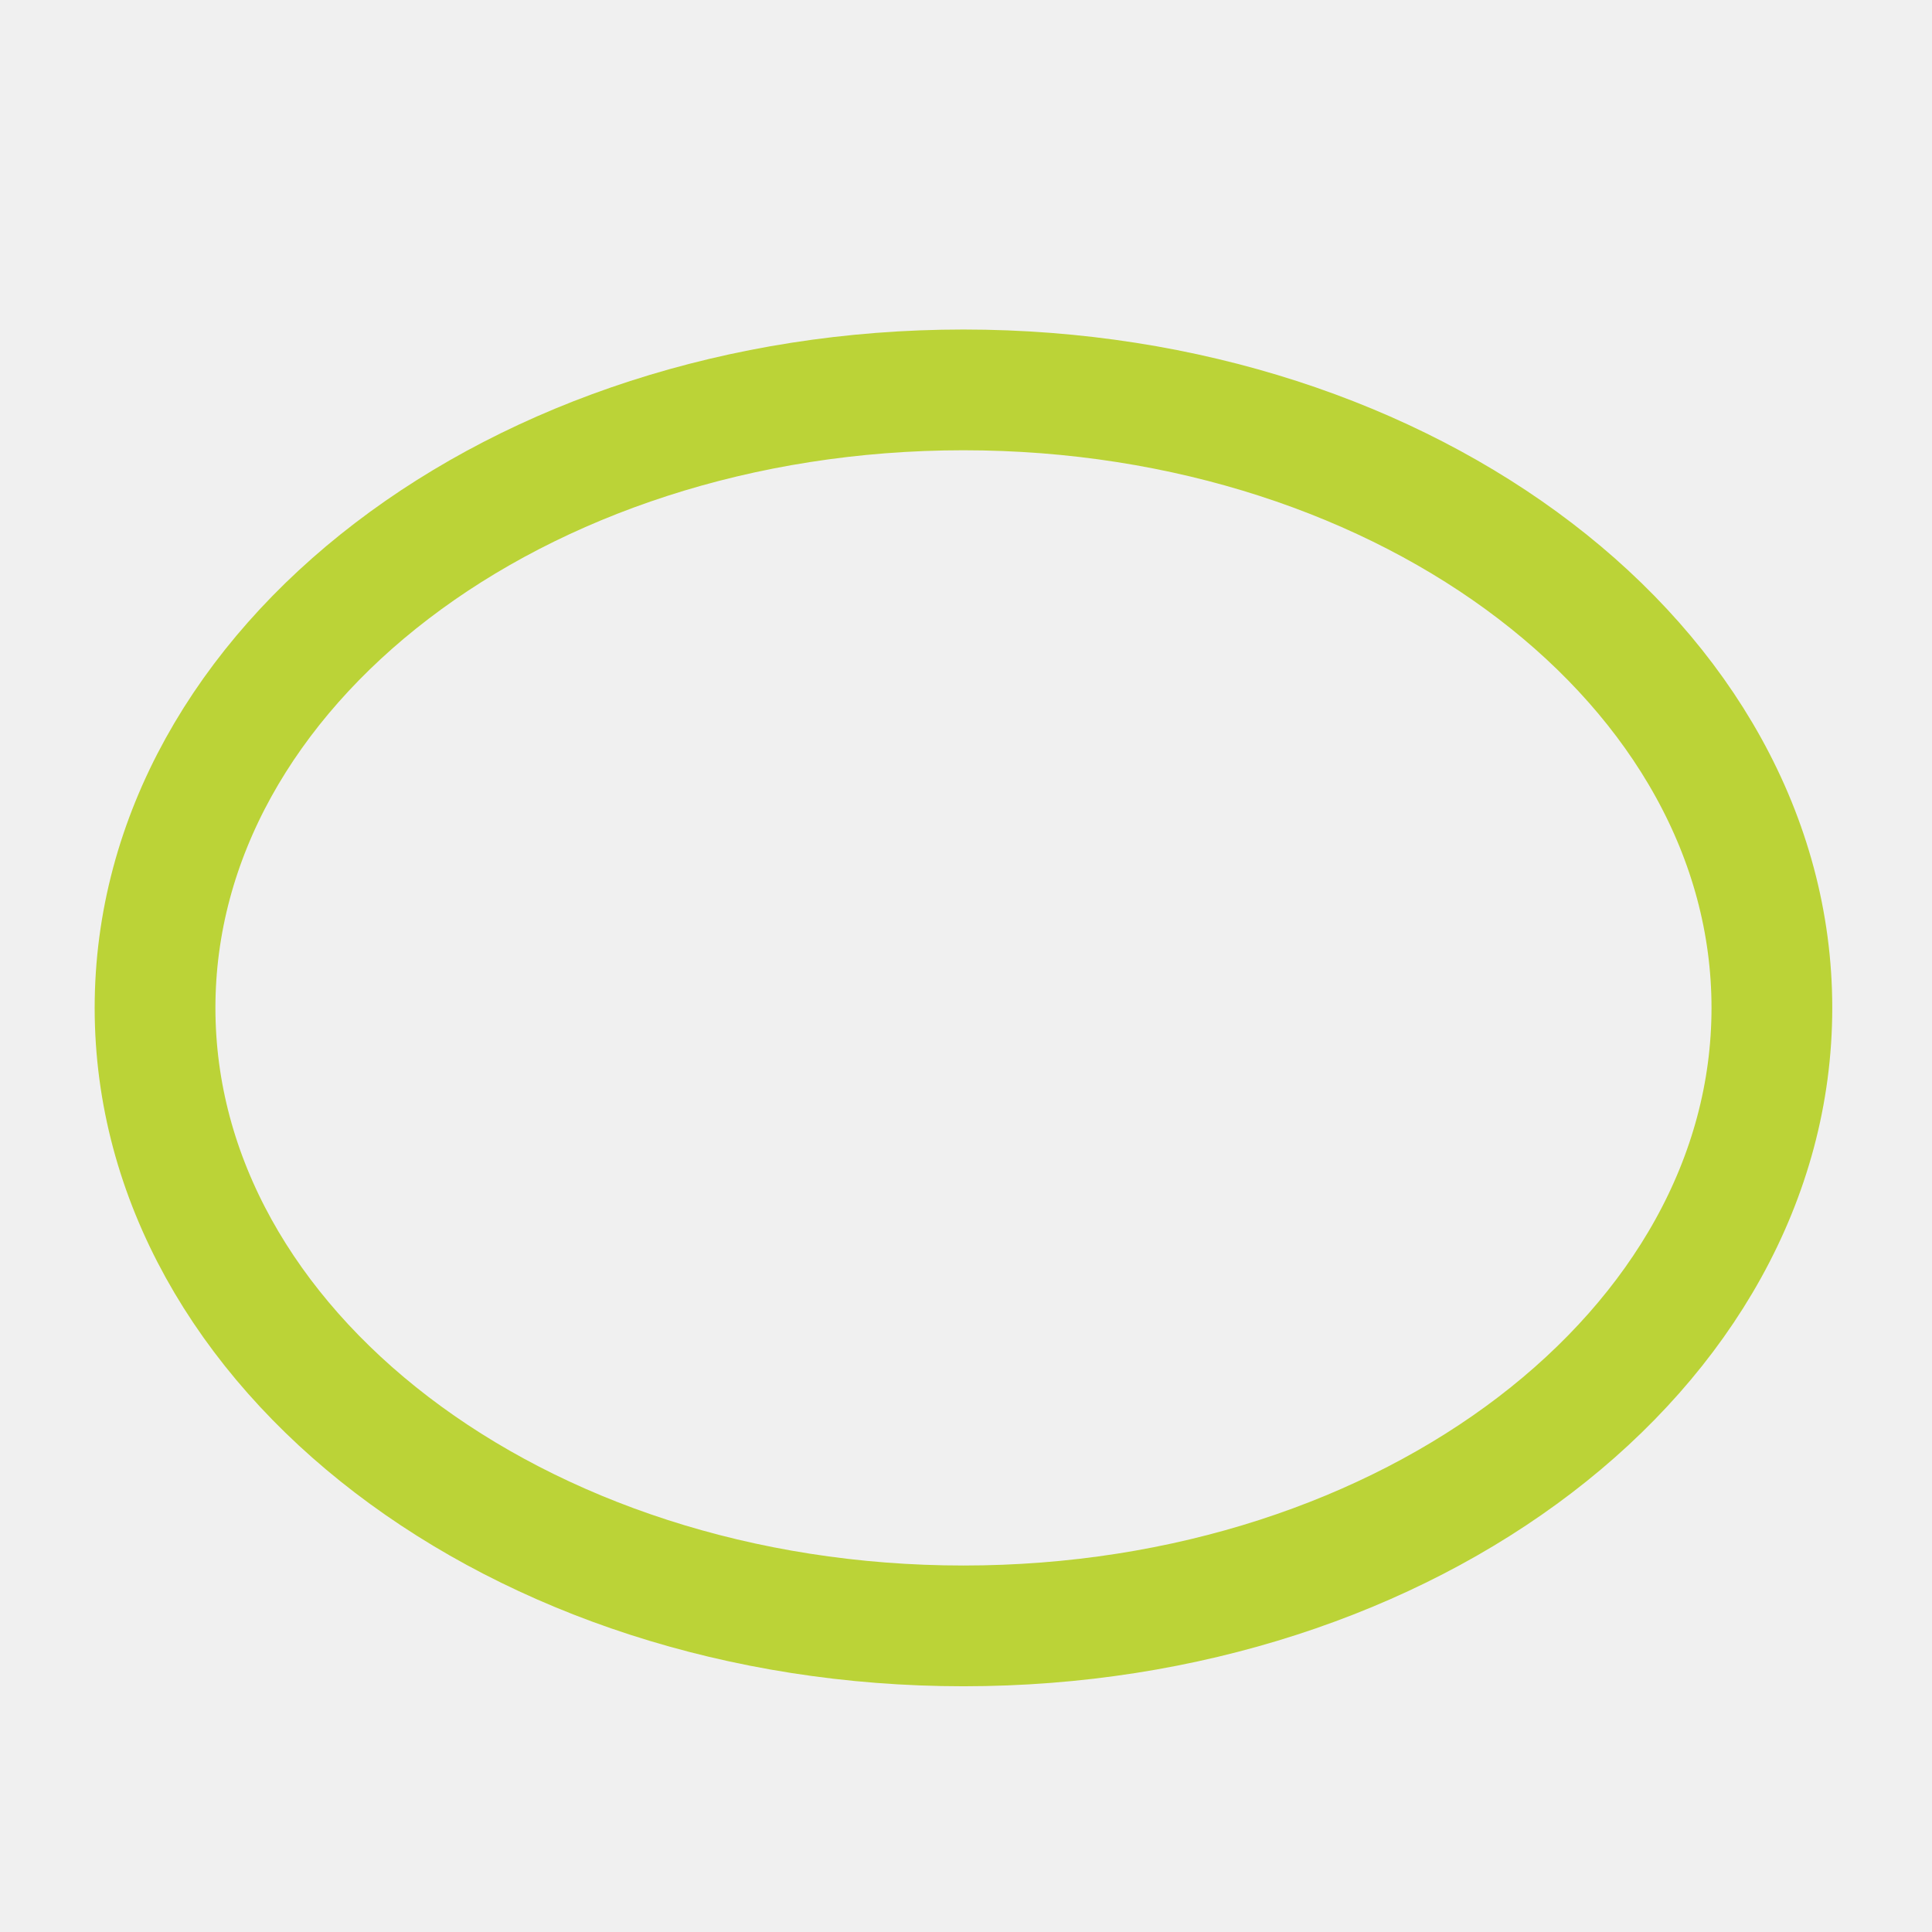
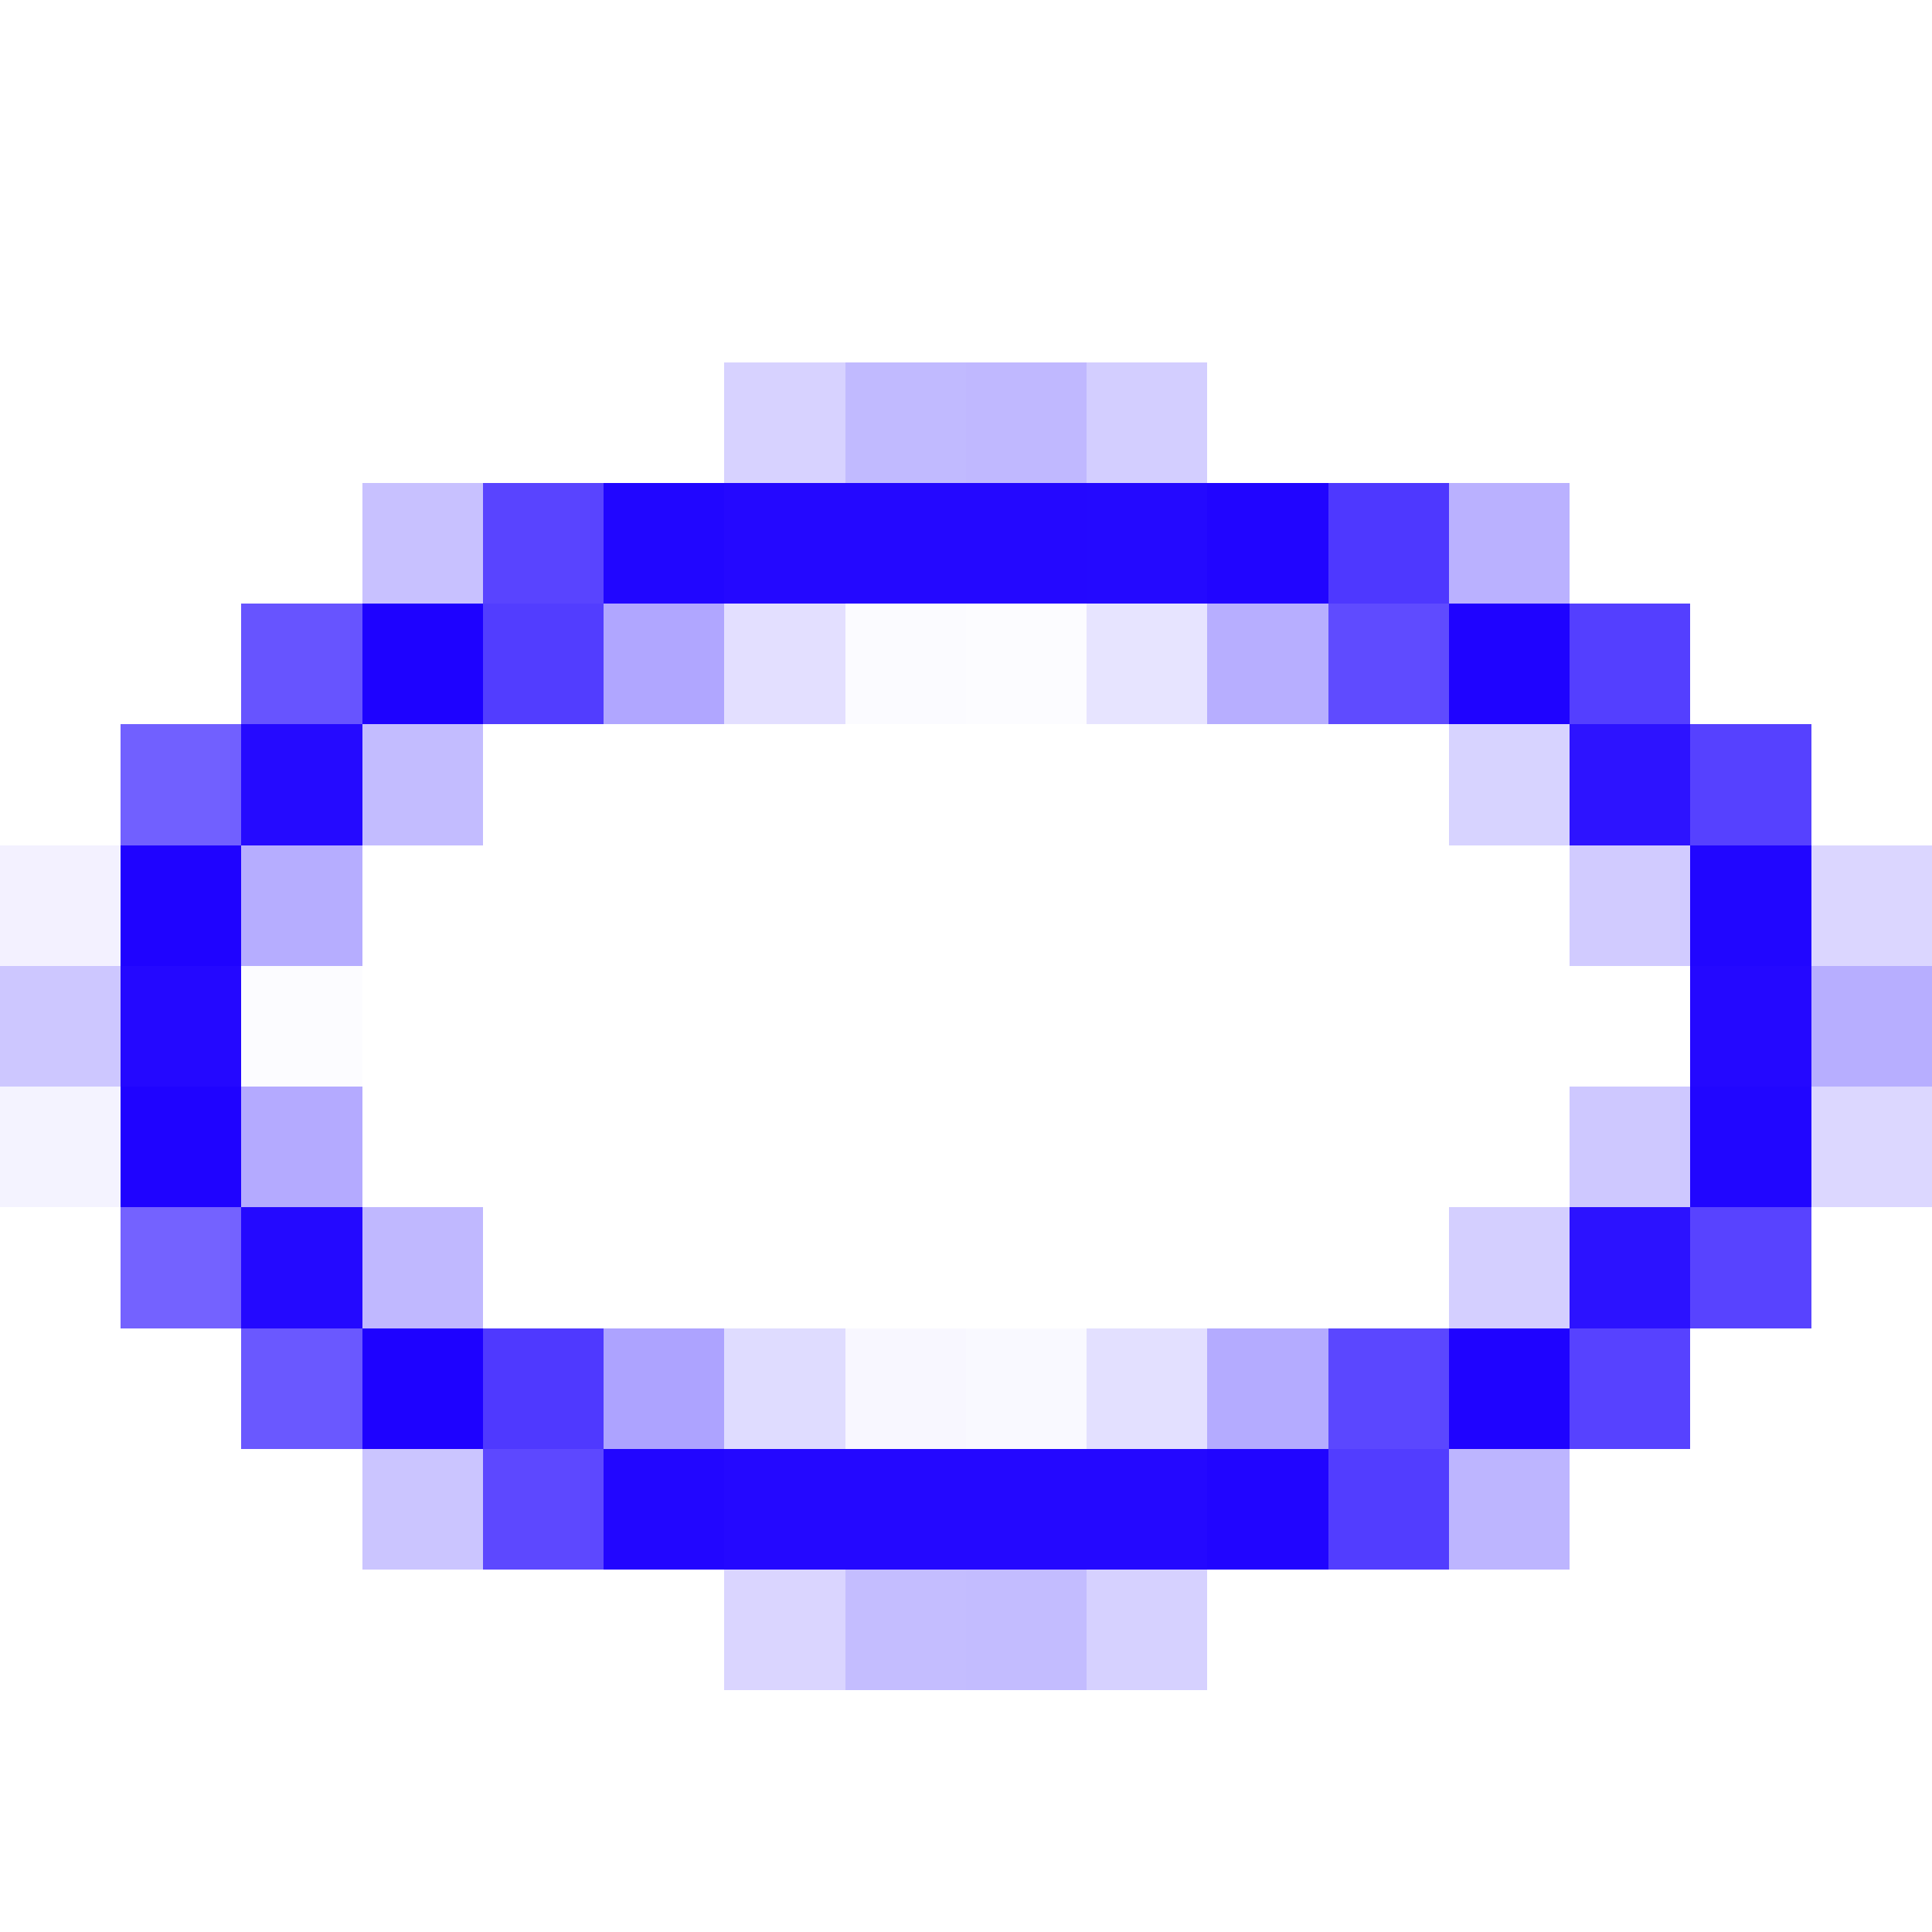
- <svg xmlns="http://www.w3.org/2000/svg" width="16" height="16" viewBox="0 0 16 16" id="svg4150" version="1.1">
-   <defs id="defs4152" />
-   <g id="layer1" transform="translate(0,-1036.362)">
-     <ellipse style="opacity:1;fill:none;fill-opacity:1;stroke:#bbd337;stroke-width:1;stroke-linejoin:round;stroke-miterlimit:4;stroke-dasharray:none;stroke-opacity:1" id="path4158" cx="7.979" cy="1044.709" rx="6.695" ry="5.118" />
+ <svg xmlns="http://www.w3.org/2000/svg" width="16" height="16" viewBox="0 0 16 16" role="img" aria-labelledby="dUserStory-title">
+   <g shape-rendering="crispEdges">
+     <rect x="0" y="0" width="16" height="3" fill="#ffffff" />
+     <rect x="0" y="3" width="6" height="1" fill="#ffffff" />
+     <rect x="6" y="3" width="1" height="1" fill="#d7d2ff" />
+     <rect x="7" y="3" width="1" height="1" fill="#c1baff" />
+     <rect x="8" y="3" width="1" height="1" fill="#c0b8ff" />
+     <rect x="9" y="3" width="1" height="1" fill="#d3ceff" />
+     <rect x="10" y="3" width="6" height="1" fill="#ffffff" />
+     <rect x="0" y="4" width="3" height="1" fill="#ffffff" />
+     <rect x="3" y="4" width="1" height="1" fill="#c8c1ff" />
+     <rect x="4" y="4" width="1" height="1" fill="#5944ff" />
+     <rect x="5" y="4" width="1" height="1" fill="#2106ff" />
+     <rect x="6" y="4" width="3" height="1" fill="#2408ff" />
+     <rect x="9" y="4" width="1" height="1" fill="#2409ff" />
+     <rect x="10" y="4" width="1" height="1" fill="#2105ff" />
+     <rect x="11" y="4" width="1" height="1" fill="#4e38ff" />
+     <rect x="12" y="4" width="1" height="1" fill="#bab1ff" />
+     <rect x="13" y="4" width="3" height="1" fill="#ffffff" />
+     <rect x="0" y="5" width="2" height="1" fill="#ffffff" />
+     <rect x="2" y="5" width="1" height="1" fill="#6754ff" />
+     <rect x="3" y="5" width="1" height="1" fill="#1e02ff" />
+     <rect x="4" y="5" width="1" height="1" fill="#523dff" />
+     <rect x="5" y="5" width="1" height="1" fill="#b0a6ff" />
+     <rect x="6" y="5" width="1" height="1" fill="#e3dfff" />
+     <rect x="7" y="5" width="1" height="1" fill="#fbfbff" />
+     <rect x="8" y="5" width="1" height="1" fill="#fcfcff" />
+     <rect x="9" y="5" width="1" height="1" fill="#e7e4ff" />
+     <rect x="10" y="5" width="1" height="1" fill="#b7aeff" />
+     <rect x="11" y="5" width="1" height="1" fill="#5f4bff" />
+     <rect x="12" y="5" width="1" height="1" fill="#1f03ff" />
+     <rect x="13" y="5" width="1" height="1" fill="#543fff" />
+     <rect x="14" y="5" width="2" height="1" fill="#ffffff" />
+     <rect x="0" y="6" width="1" height="1" fill="#ffffff" />
+     <rect x="1" y="6" width="1" height="1" fill="#7160ff" />
+     <rect x="2" y="6" width="1" height="1" fill="#250aff" />
+     <rect x="3" y="6" width="1" height="1" fill="#c3bcff" />
+     <rect x="4" y="6" width="8" height="1" fill="#ffffff" />
+     <rect x="12" y="6" width="1" height="1" fill="#d7d3ff" />
+     <rect x="13" y="6" width="1" height="1" fill="#2d13ff" />
+     <rect x="14" y="6" width="1" height="1" fill="#5641ff" />
+     <rect x="15" y="6" width="1" height="1" fill="#ffffff" />
+     <rect x="0" y="7" width="1" height="1" fill="#f3f1ff" />
+     <rect x="1" y="7" width="1" height="1" fill="#1f03ff" />
+     <rect x="2" y="7" width="1" height="1" fill="#b6adff" />
+     <rect x="3" y="7" width="10" height="1" fill="#ffffff" />
+     <rect x="13" y="7" width="1" height="1" fill="#d1cbff" />
+     <rect x="14" y="7" width="1" height="1" fill="#2106ff" />
+     <rect x="15" y="7" width="1" height="1" fill="#dbd6ff" />
+     <rect x="0" y="8" width="1" height="1" fill="#cdc7ff" />
+     <rect x="1" y="8" width="1" height="1" fill="#2408ff" />
+     <rect x="2" y="8" width="1" height="1" fill="#fcfcff" />
+     <rect x="3" y="8" width="11" height="1" fill="#ffffff" />
+     <rect x="14" y="8" width="1" height="1" fill="#2408ff" />
+     <rect x="15" y="8" width="1" height="1" fill="#b7aeff" />
+     <rect x="0" y="9" width="1" height="1" fill="#f4f3ff" />
+     <rect x="1" y="9" width="1" height="1" fill="#1f03ff" />
+     <rect x="2" y="9" width="1" height="1" fill="#b4aaff" />
+     <rect x="3" y="9" width="10" height="1" fill="#ffffff" />
+     <rect x="13" y="9" width="1" height="1" fill="#cec8ff" />
+     <rect x="14" y="9" width="1" height="1" fill="#2106ff" />
+     <rect x="15" y="9" width="1" height="1" fill="#dcd7ff" />
+     <rect x="0" y="10" width="1" height="1" fill="#ffffff" />
+     <rect x="1" y="10" width="1" height="1" fill="#7462ff" />
+     <rect x="2" y="10" width="1" height="1" fill="#2409ff" />
+     <rect x="3" y="10" width="1" height="1" fill="#c0b8ff" />
+     <rect x="4" y="10" width="8" height="1" fill="#ffffff" />
+     <rect x="12" y="10" width="1" height="1" fill="#d4cfff" />
+     <rect x="13" y="10" width="1" height="1" fill="#2c12ff" />
+     <rect x="14" y="10" width="1" height="1" fill="#5843ff" />
+     <rect x="15" y="10" width="1" height="1" fill="#ffffff" />
+     <rect x="0" y="11" width="2" height="1" fill="#ffffff" />
+     <rect x="2" y="11" width="1" height="1" fill="#6a58ff" />
+     <rect x="3" y="11" width="1" height="1" fill="#1e02ff" />
+     <rect x="4" y="11" width="1" height="1" fill="#4f39ff" />
+     <rect x="5" y="11" width="1" height="1" fill="#ada3ff" />
+     <rect x="6" y="11" width="1" height="1" fill="#dfdcff" />
+     <rect x="7" y="11" width="1" height="1" fill="#f8f7ff" />
+     <rect x="8" y="11" width="1" height="1" fill="#f9f9ff" />
+     <rect x="9" y="11" width="1" height="1" fill="#e3e0ff" />
+     <rect x="10" y="11" width="1" height="1" fill="#b4abff" />
+     <rect x="11" y="11" width="1" height="1" fill="#5b47ff" />
+     <rect x="12" y="11" width="1" height="1" fill="#1f03ff" />
+     <rect x="13" y="11" width="1" height="1" fill="#5742ff" />
+     <rect x="14" y="11" width="2" height="1" fill="#ffffff" />
+     <rect x="0" y="12" width="3" height="1" fill="#ffffff" />
+     <rect x="3" y="12" width="1" height="1" fill="#cbc5ff" />
+     <rect x="4" y="12" width="1" height="1" fill="#5d48ff" />
+     <rect x="5" y="12" width="1" height="1" fill="#2206ff" />
+     <rect x="6" y="12" width="4" height="1" fill="#2408ff" />
+     <rect x="10" y="12" width="1" height="1" fill="#2105ff" />
+     <rect x="11" y="12" width="1" height="1" fill="#523dff" />
+     <rect x="12" y="12" width="1" height="1" fill="#bdb5ff" />
+     <rect x="13" y="12" width="3" height="1" fill="#ffffff" />
+     <rect x="0" y="13" width="6" height="1" fill="#ffffff" />
+     <rect x="6" y="13" width="1" height="1" fill="#dad5ff" />
+     <rect x="7" y="13" width="1" height="1" fill="#c4bdff" />
+     <rect x="8" y="13" width="1" height="1" fill="#c3bcff" />
+     <rect x="9" y="13" width="1" height="1" fill="#d6d1ff" />
+     <rect x="10" y="13" width="6" height="1" fill="#ffffff" />
+     <rect x="0" y="14" width="16" height="2" fill="#ffffff" />
  </g>
</svg>
